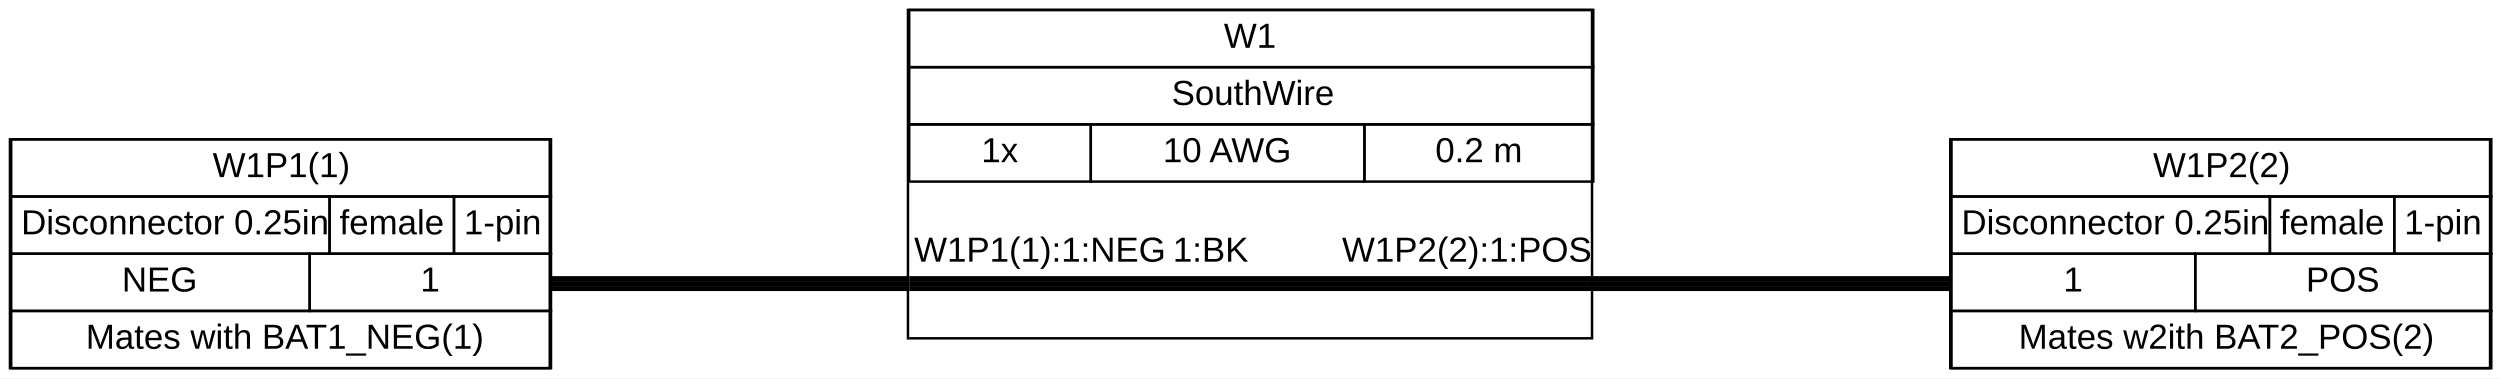
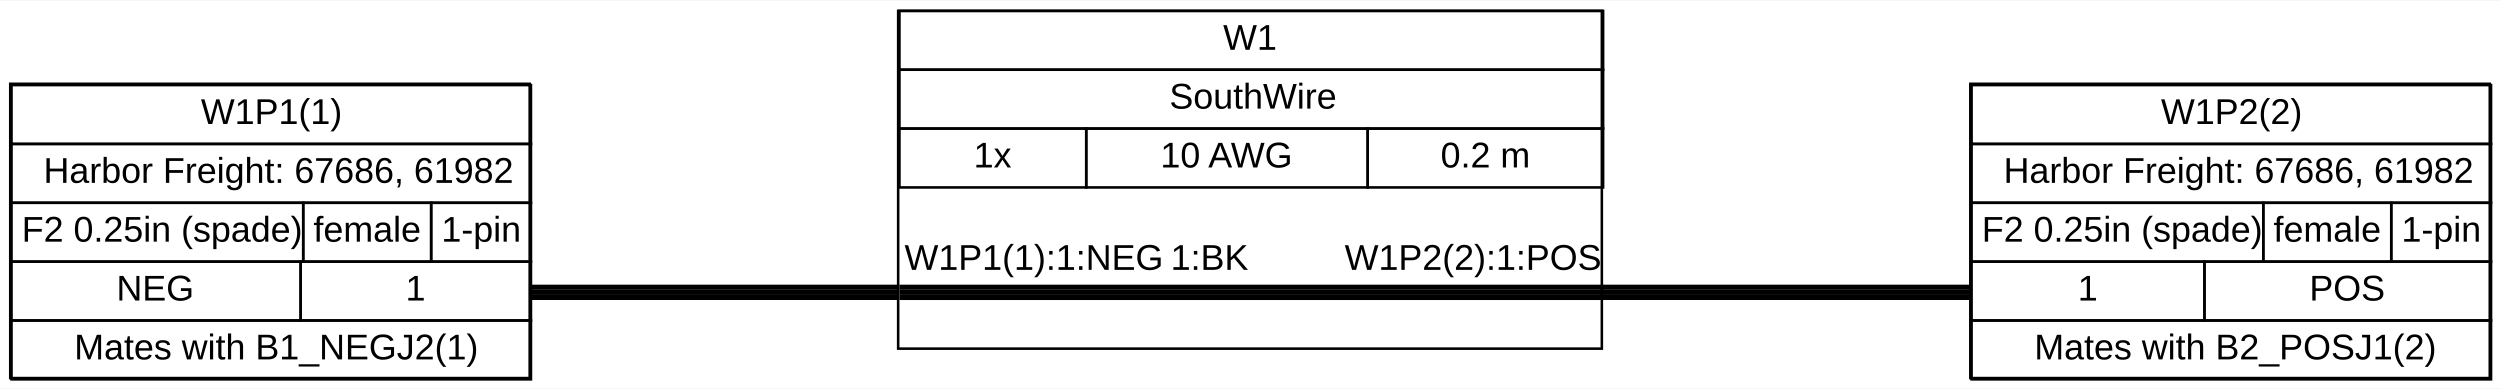
- <svg xmlns="http://www.w3.org/2000/svg" width="1005pt" height="152pt" viewBox="0.00 0.00 1005.00 152.00">
-   <g id="graph0" class="graph" transform="scale(1 1) rotate(0) translate(4 148)">
-     <polygon fill="#ffffff" stroke="transparent" points="-4,4 -4,-148 1001,-148 1001,4 -4,4" />
+ <svg xmlns="http://www.w3.org/2000/svg" width="977pt" height="152pt" viewBox="0.00 0.00 977.00 151.50">
+   <g id="graph0" class="graph" transform="scale(1 1) rotate(0) translate(4 147.5)">
+     <polygon fill="#ffffff" stroke="transparent" points="-4,4 -4,-147.5 973,-147.5 973,4 -4,4" />
    <g id="node1" class="node">
-       <polygon fill="#ffffff" stroke="black" points="217,-92 0,-92 0,0 217,0 217,-92" />
-       <polygon fill="none" stroke="black" points="0.5,-69 0.5,-92 217.5,-92 217.5,-69 0.5,-69" />
-       <text text-anchor="start" x="81.5" y="-76.8" font-family="arial" font-size="14.00">W1P1(1)</text>
-       <polygon fill="none" stroke="black" points="0.5,-46 0.5,-69 128.5,-69 128.5,-46 0.5,-46" />
-       <text text-anchor="start" x="4.5" y="-53.8" font-family="arial" font-size="14.00">Disconnector 0.25in</text>
-       <polygon fill="none" stroke="black" points="128.5,-46 128.5,-69 178.5,-69 178.5,-46 128.5,-46" />
-       <text text-anchor="start" x="132.5" y="-53.8" font-family="arial" font-size="14.00">female</text>
-       <polygon fill="none" stroke="black" points="178.5,-46 178.5,-69 217.5,-69 217.5,-46 178.5,-46" />
-       <text text-anchor="start" x="182.5" y="-53.8" font-family="arial" font-size="14.00">1-pin</text>
-       <polygon fill="none" stroke="black" points="0.5,-23 0.5,-46 120.5,-46 120.5,-23 0.5,-23" />
-       <text text-anchor="start" x="45" y="-30.8" font-family="arial" font-size="14.00">NEG</text>
-       <polygon fill="none" stroke="black" points="120.5,-23 120.5,-46 217.5,-46 217.5,-23 120.5,-23" />
-       <text text-anchor="start" x="165" y="-30.8" font-family="arial" font-size="14.00">1</text>
-       <polygon fill="none" stroke="black" points="0.5,0 0.5,-23 217.5,-23 217.5,0 0.5,0" />
-       <text text-anchor="start" x="30.5" y="-7.8" font-family="arial" font-size="14.00">Mates with BAT1_NEG(1)</text>
+       <polygon fill="#ffffff" stroke="black" points="203,-115 0,-115 0,0 203,0 203,-115" />
+       <polygon fill="none" stroke="black" points="0.5,-91.5 0.5,-114.5 203.5,-114.5 203.5,-91.5 0.5,-91.5" />
+       <text text-anchor="start" x="74.5" y="-99.3" font-family="arial" font-size="14.00">W1P1(1)</text>
+       <polygon fill="none" stroke="black" points="0.5,-68.5 0.5,-91.5 203.5,-91.5 203.5,-68.5 0.5,-68.5" />
+       <text text-anchor="start" x="13" y="-76.3" font-family="arial" font-size="14.00">Harbor Freight: 67686, 61982</text>
+       <polygon fill="none" stroke="black" points="0.5,-45.5 0.5,-68.5 114.5,-68.5 114.5,-45.5 0.5,-45.5" />
+       <text text-anchor="start" x="4.5" y="-53.3" font-family="arial" font-size="14.00">F2 0.25in (spade)</text>
+       <polygon fill="none" stroke="black" points="114.5,-45.5 114.5,-68.5 164.5,-68.5 164.5,-45.5 114.5,-45.5" />
+       <text text-anchor="start" x="118.5" y="-53.3" font-family="arial" font-size="14.00">female</text>
+       <polygon fill="none" stroke="black" points="164.5,-45.5 164.5,-68.5 203.5,-68.5 203.5,-45.5 164.5,-45.5" />
+       <text text-anchor="start" x="168.5" y="-53.3" font-family="arial" font-size="14.00">1-pin</text>
+       <polygon fill="none" stroke="black" points="0.5,-22.5 0.5,-45.5 113.5,-45.5 113.5,-22.5 0.5,-22.5" />
+       <text text-anchor="start" x="41.5" y="-30.3" font-family="arial" font-size="14.00">NEG</text>
+       <polygon fill="none" stroke="black" points="113.5,-22.5 113.5,-45.5 203.5,-45.5 203.5,-22.5 113.5,-22.5" />
+       <text text-anchor="start" x="154.5" y="-30.3" font-family="arial" font-size="14.00">1</text>
+       <polygon fill="none" stroke="black" points="0.5,0.5 0.5,-22.5 203.5,-22.5 203.5,0.5 0.5,0.5" />
+       <text text-anchor="start" x="25" y="-7.3" font-family="arial" font-size="14.00">Mates with B1_NEGJ2(1)</text>
    </g>
    <g id="node3" class="node">
-       <polygon fill="#ffffff" stroke="black" points="636,-144 361,-144 361,-12 636,-12 636,-144" />
-       <polygon fill="none" stroke="black" points="361.5,-121 361.5,-144 636.5,-144 636.5,-121 361.5,-121" />
-       <text text-anchor="start" x="488" y="-128.8" font-family="arial" font-size="14.00">W1</text>
-       <polygon fill="none" stroke="black" points="361.5,-98 361.5,-121 636.5,-121 636.5,-98 361.5,-98" />
-       <text text-anchor="start" x="467" y="-105.8" font-family="arial" font-size="14.00">SouthWire</text>
-       <polygon fill="none" stroke="black" points="361.5,-75 361.5,-98 434.5,-98 434.5,-75 361.5,-75" />
-       <text text-anchor="start" x="390.5" y="-82.8" font-family="arial" font-size="14.00">1x</text>
-       <polygon fill="none" stroke="black" points="434.5,-75 434.5,-98 544.5,-98 544.5,-75 434.5,-75" />
-       <text text-anchor="start" x="463.5" y="-82.8" font-family="arial" font-size="14.00">10 AWG</text>
-       <polygon fill="none" stroke="black" points="544.5,-75 544.5,-98 636.5,-98 636.5,-75 544.5,-75" />
-       <text text-anchor="start" x="573" y="-82.8" font-family="arial" font-size="14.00">0.2 m</text>
-       <text text-anchor="start" x="411.5" y="-61.8" font-family="arial" font-size="14.00"> </text>
-       <text text-anchor="start" x="363.5" y="-42.8" font-family="arial" font-size="14.00">W1P1(1):1:NEG</text>
-       <text text-anchor="start" x="467.5" y="-42.8" font-family="arial" font-size="14.00">     1:BK    </text>
-       <text text-anchor="start" x="535.5" y="-42.8" font-family="arial" font-size="14.00">W1P2(2):1:POS</text>
-       <polygon fill="#000000" stroke="transparent" points="361.5,-35 361.5,-37 636.5,-37 636.5,-35 361.5,-35" />
-       <polygon fill="#000000" stroke="transparent" points="361.5,-33 361.5,-35 636.5,-35 636.5,-33 361.5,-33" />
-       <polygon fill="#000000" stroke="transparent" points="361.5,-31 361.5,-33 636.5,-33 636.5,-31 361.5,-31" />
-       <text text-anchor="start" x="411.5" y="-17.8" font-family="arial" font-size="14.00"> </text>
+       <polygon fill="#ffffff" stroke="black" points="622,-143.5 347,-143.5 347,-11.5 622,-11.5 622,-143.5" />
+       <polygon fill="none" stroke="black" points="347.5,-120.5 347.5,-143.5 622.5,-143.5 622.5,-120.5 347.5,-120.5" />
+       <text text-anchor="start" x="474" y="-128.3" font-family="arial" font-size="14.00">W1</text>
+       <polygon fill="none" stroke="black" points="347.5,-97.5 347.5,-120.5 622.5,-120.5 622.5,-97.5 347.5,-97.5" />
+       <text text-anchor="start" x="453" y="-105.3" font-family="arial" font-size="14.00">SouthWire</text>
+       <polygon fill="none" stroke="black" points="347.5,-74.5 347.5,-97.5 420.5,-97.5 420.5,-74.5 347.5,-74.5" />
+       <text text-anchor="start" x="376.5" y="-82.3" font-family="arial" font-size="14.00">1x</text>
+       <polygon fill="none" stroke="black" points="420.5,-74.5 420.5,-97.5 530.5,-97.5 530.5,-74.5 420.5,-74.5" />
+       <text text-anchor="start" x="449.5" y="-82.3" font-family="arial" font-size="14.00">10 AWG</text>
+       <polygon fill="none" stroke="black" points="530.5,-74.5 530.5,-97.5 622.5,-97.5 622.5,-74.5 530.5,-74.5" />
+       <text text-anchor="start" x="559" y="-82.3" font-family="arial" font-size="14.00">0.2 m</text>
+       <text text-anchor="start" x="397.5" y="-61.3" font-family="arial" font-size="14.00"> </text>
+       <text text-anchor="start" x="349.5" y="-42.3" font-family="arial" font-size="14.00">W1P1(1):1:NEG</text>
+       <text text-anchor="start" x="453.5" y="-42.3" font-family="arial" font-size="14.00">     1:BK    </text>
+       <text text-anchor="start" x="521.5" y="-42.3" font-family="arial" font-size="14.00">W1P2(2):1:POS</text>
+       <polygon fill="#000000" stroke="transparent" points="347.5,-34.5 347.5,-36.5 622.5,-36.5 622.5,-34.5 347.5,-34.5" />
+       <polygon fill="#000000" stroke="transparent" points="347.5,-32.5 347.5,-34.5 622.5,-34.5 622.5,-32.5 347.5,-32.5" />
+       <polygon fill="#000000" stroke="transparent" points="347.5,-30.5 347.5,-32.5 622.5,-32.5 622.5,-30.5 347.5,-30.5" />
+       <text text-anchor="start" x="397.5" y="-17.3" font-family="arial" font-size="14.00"> </text>
    </g>
    <g id="edge1" class="edge">
-       <path fill="none" stroke="#000000" stroke-width="2" d="M217,-32C281,-32 297,-32 361,-32" />
-       <path fill="none" stroke="#000000" stroke-width="2" d="M217,-34C281,-34 297,-34 361,-34" />
-       <path fill="none" stroke="#000000" stroke-width="2" d="M217,-36C281,-36 297,-36 361,-36" />
+       <path fill="none" stroke="#000000" stroke-width="2" d="M203,-31.5C267,-31.5 283,-31.5 347,-31.5" />
+       <path fill="none" stroke="#000000" stroke-width="2" d="M203,-33.5C267,-33.5 283,-33.5 347,-33.5" />
+       <path fill="none" stroke="#000000" stroke-width="2" d="M203,-35.5C267,-35.5 283,-35.5 347,-35.5" />
    </g>
    <g id="node2" class="node">
-       <polygon fill="#ffffff" stroke="black" points="997,-92 780,-92 780,0 997,0 997,-92" />
-       <polygon fill="none" stroke="black" points="780.5,-69 780.5,-92 997.5,-92 997.5,-69 780.5,-69" />
-       <text text-anchor="start" x="861.5" y="-76.8" font-family="arial" font-size="14.00">W1P2(2)</text>
-       <polygon fill="none" stroke="black" points="780.5,-46 780.5,-69 908.5,-69 908.5,-46 780.5,-46" />
-       <text text-anchor="start" x="784.5" y="-53.8" font-family="arial" font-size="14.00">Disconnector 0.25in</text>
-       <polygon fill="none" stroke="black" points="908.5,-46 908.5,-69 958.5,-69 958.5,-46 908.5,-46" />
-       <text text-anchor="start" x="912.5" y="-53.8" font-family="arial" font-size="14.00">female</text>
-       <polygon fill="none" stroke="black" points="958.5,-46 958.5,-69 997.5,-69 997.5,-46 958.5,-46" />
-       <text text-anchor="start" x="962.5" y="-53.8" font-family="arial" font-size="14.00">1-pin</text>
-       <polygon fill="none" stroke="black" points="780.5,-23 780.5,-46 878.5,-46 878.5,-23 780.5,-23" />
-       <text text-anchor="start" x="825.5" y="-30.8" font-family="arial" font-size="14.00">1</text>
-       <polygon fill="none" stroke="black" points="878.5,-23 878.5,-46 997.5,-46 997.5,-23 878.5,-23" />
-       <text text-anchor="start" x="923" y="-30.8" font-family="arial" font-size="14.00">POS</text>
-       <polygon fill="none" stroke="black" points="780.5,0 780.5,-23 997.5,-23 997.5,0 780.5,0" />
-       <text text-anchor="start" x="807.5" y="-7.8" font-family="arial" font-size="14.00">Mates w2ith BAT2_POS(2)</text>
+       <polygon fill="#ffffff" stroke="black" points="969,-115 766,-115 766,0 969,0 969,-115" />
+       <polygon fill="none" stroke="black" points="766.5,-91.5 766.5,-114.5 969.5,-114.5 969.5,-91.5 766.5,-91.5" />
+       <text text-anchor="start" x="840.5" y="-99.3" font-family="arial" font-size="14.00">W1P2(2)</text>
+       <polygon fill="none" stroke="black" points="766.5,-68.5 766.5,-91.5 969.5,-91.5 969.5,-68.5 766.5,-68.5" />
+       <text text-anchor="start" x="779" y="-76.3" font-family="arial" font-size="14.00">Harbor Freight: 67686, 61982</text>
+       <polygon fill="none" stroke="black" points="766.5,-45.5 766.5,-68.5 880.5,-68.5 880.5,-45.5 766.5,-45.5" />
+       <text text-anchor="start" x="770.5" y="-53.3" font-family="arial" font-size="14.00">F2 0.25in (spade)</text>
+       <polygon fill="none" stroke="black" points="880.5,-45.5 880.5,-68.5 930.5,-68.5 930.5,-45.5 880.5,-45.5" />
+       <text text-anchor="start" x="884.5" y="-53.3" font-family="arial" font-size="14.00">female</text>
+       <polygon fill="none" stroke="black" points="930.5,-45.5 930.5,-68.5 969.5,-68.5 969.5,-45.5 930.5,-45.5" />
+       <text text-anchor="start" x="934.5" y="-53.3" font-family="arial" font-size="14.00">1-pin</text>
+       <polygon fill="none" stroke="black" points="766.5,-22.5 766.5,-45.5 857.5,-45.5 857.5,-22.5 766.5,-22.5" />
+       <text text-anchor="start" x="808" y="-30.3" font-family="arial" font-size="14.00">1</text>
+       <polygon fill="none" stroke="black" points="857.5,-22.5 857.5,-45.5 969.5,-45.5 969.5,-22.5 857.5,-22.5" />
+       <text text-anchor="start" x="898.5" y="-30.3" font-family="arial" font-size="14.00">POS</text>
+       <polygon fill="none" stroke="black" points="766.5,0.5 766.5,-22.5 969.5,-22.5 969.5,0.5 766.5,0.5" />
+       <text text-anchor="start" x="791" y="-7.3" font-family="arial" font-size="14.00">Mates with B2_POSJ1(2)</text>
    </g>
    <g id="edge2" class="edge">
-       <path fill="none" stroke="#000000" stroke-width="2" d="M636,-32C700,-32 716,-32 780,-32" />
-       <path fill="none" stroke="#000000" stroke-width="2" d="M636,-34C700,-34 716,-34 780,-34" />
-       <path fill="none" stroke="#000000" stroke-width="2" d="M636,-36C700,-36 716,-36 780,-36" />
+       <path fill="none" stroke="#000000" stroke-width="2" d="M622,-31.5C686,-31.5 702,-31.5 766,-31.5" />
+       <path fill="none" stroke="#000000" stroke-width="2" d="M622,-33.5C686,-33.5 702,-33.5 766,-33.5" />
+       <path fill="none" stroke="#000000" stroke-width="2" d="M622,-35.5C686,-35.5 702,-35.5 766,-35.5" />
    </g>
  </g>
</svg>
